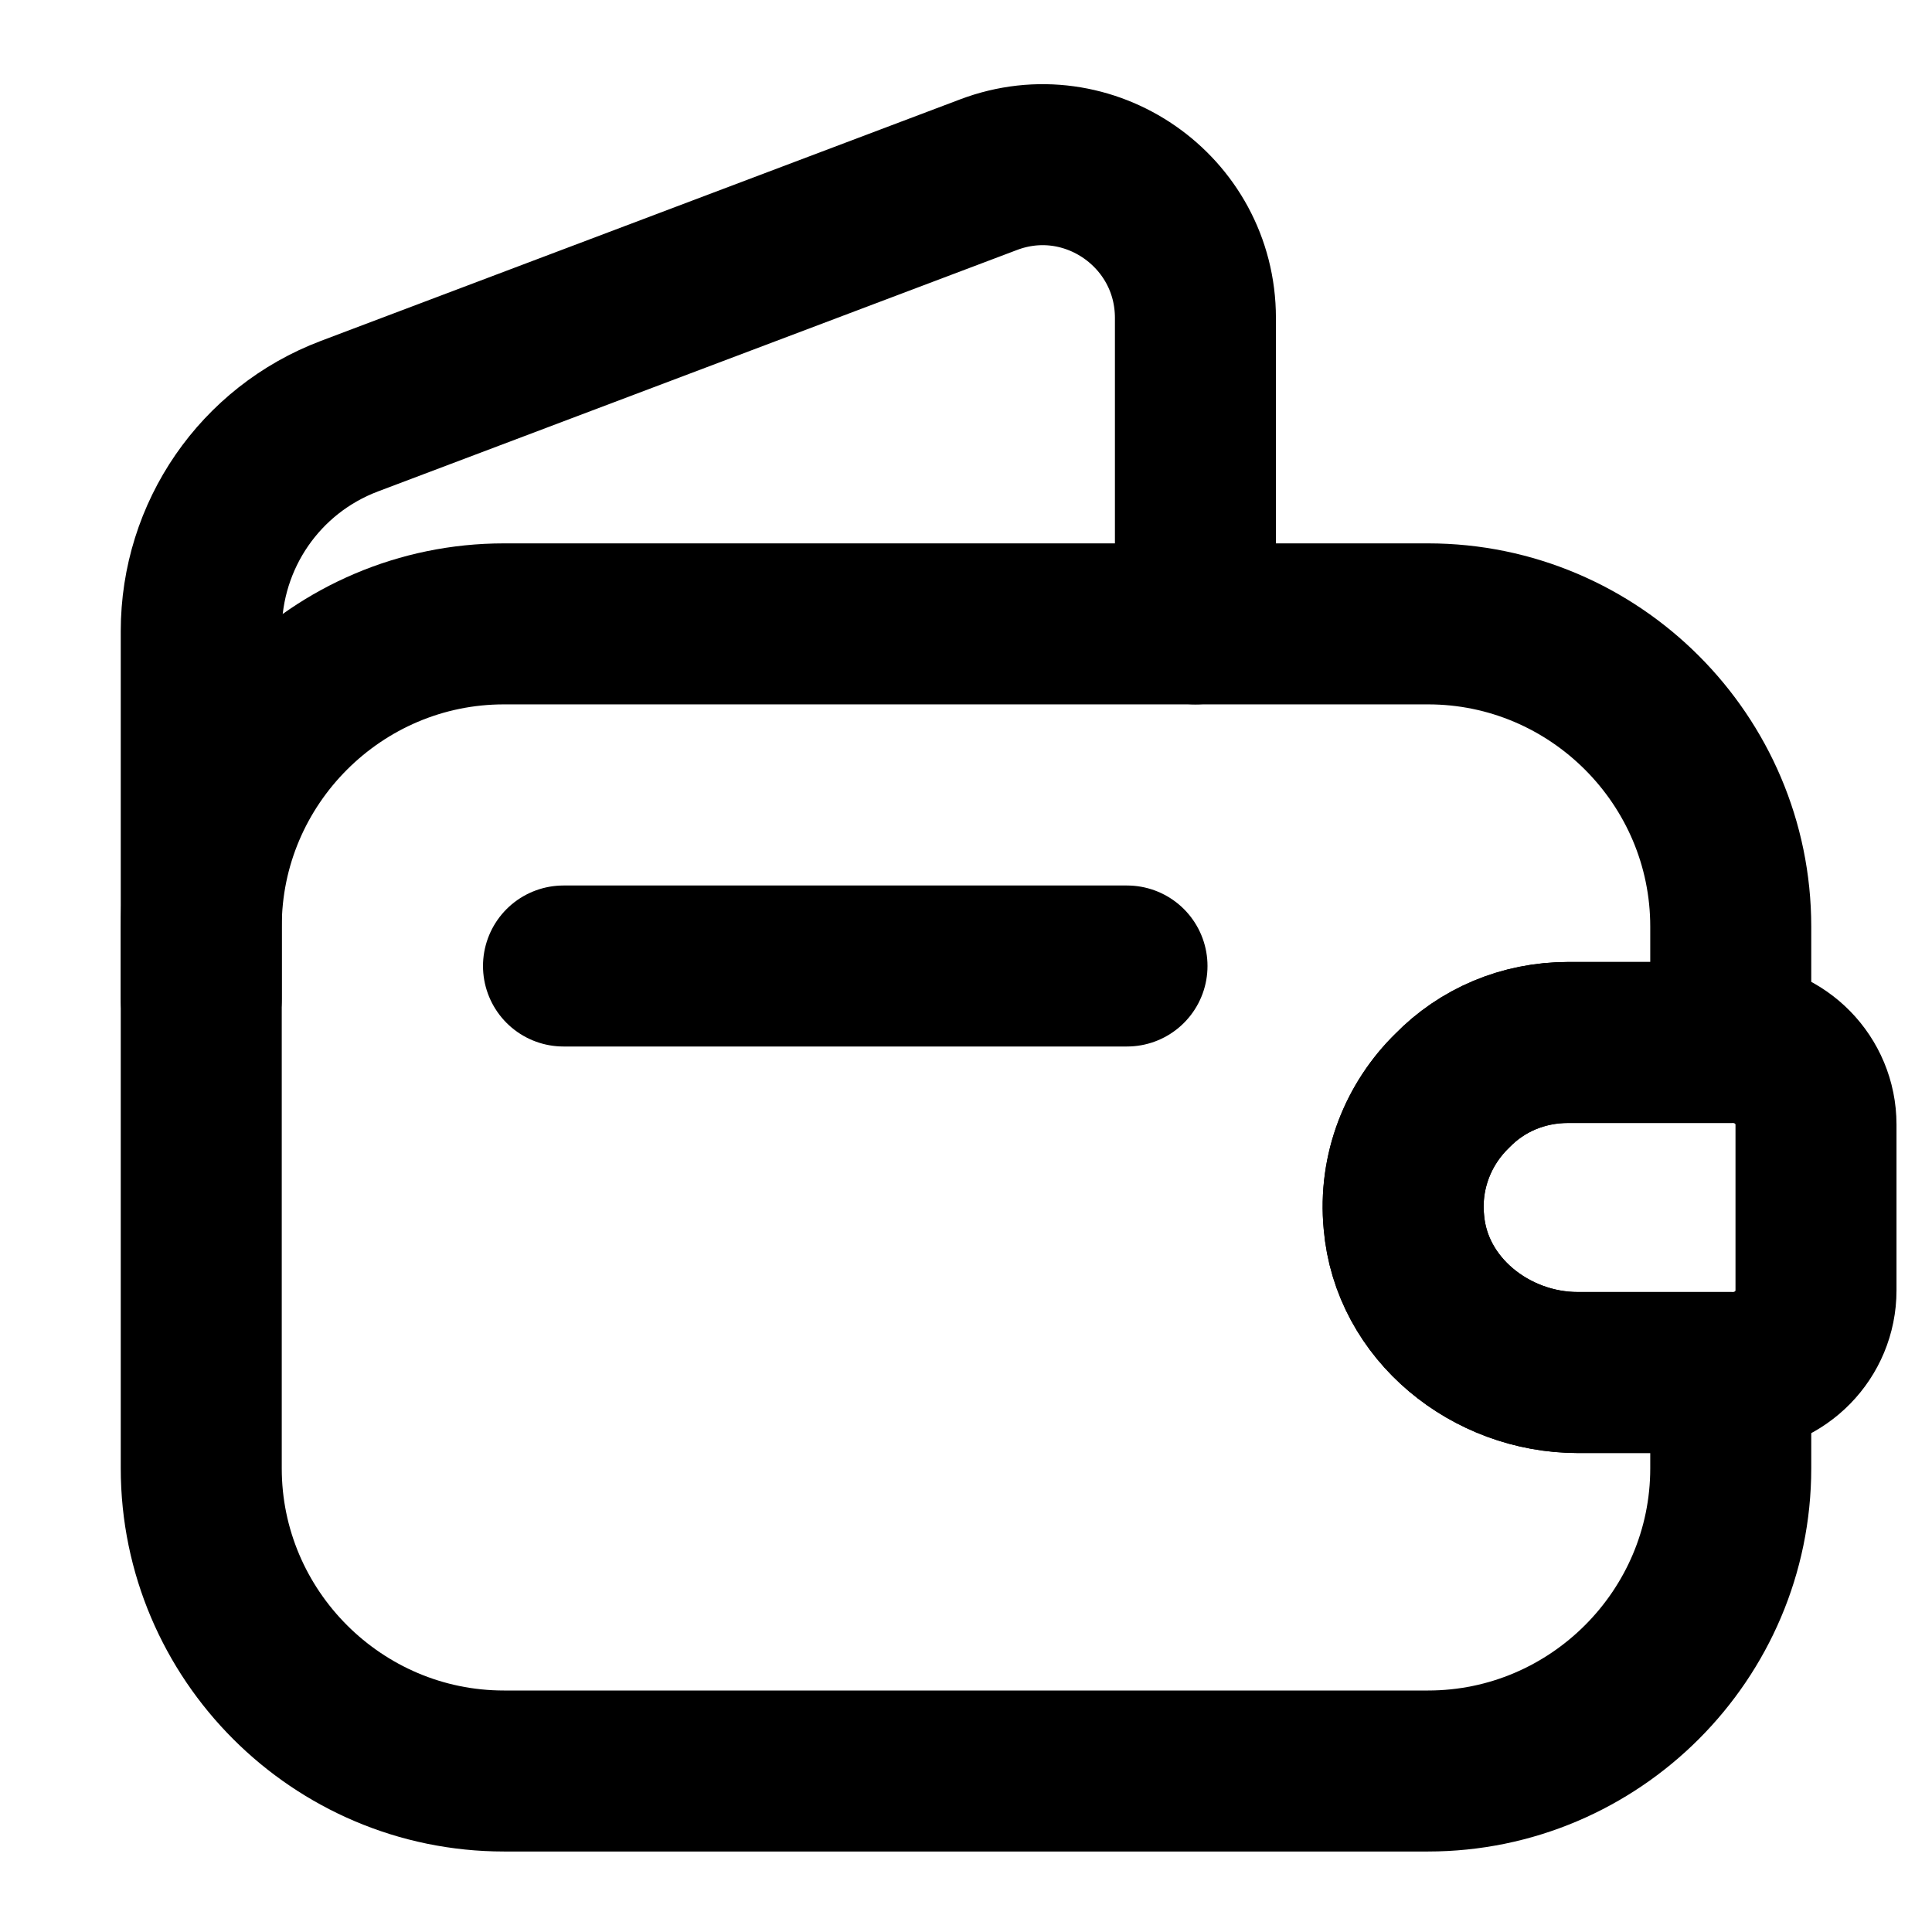
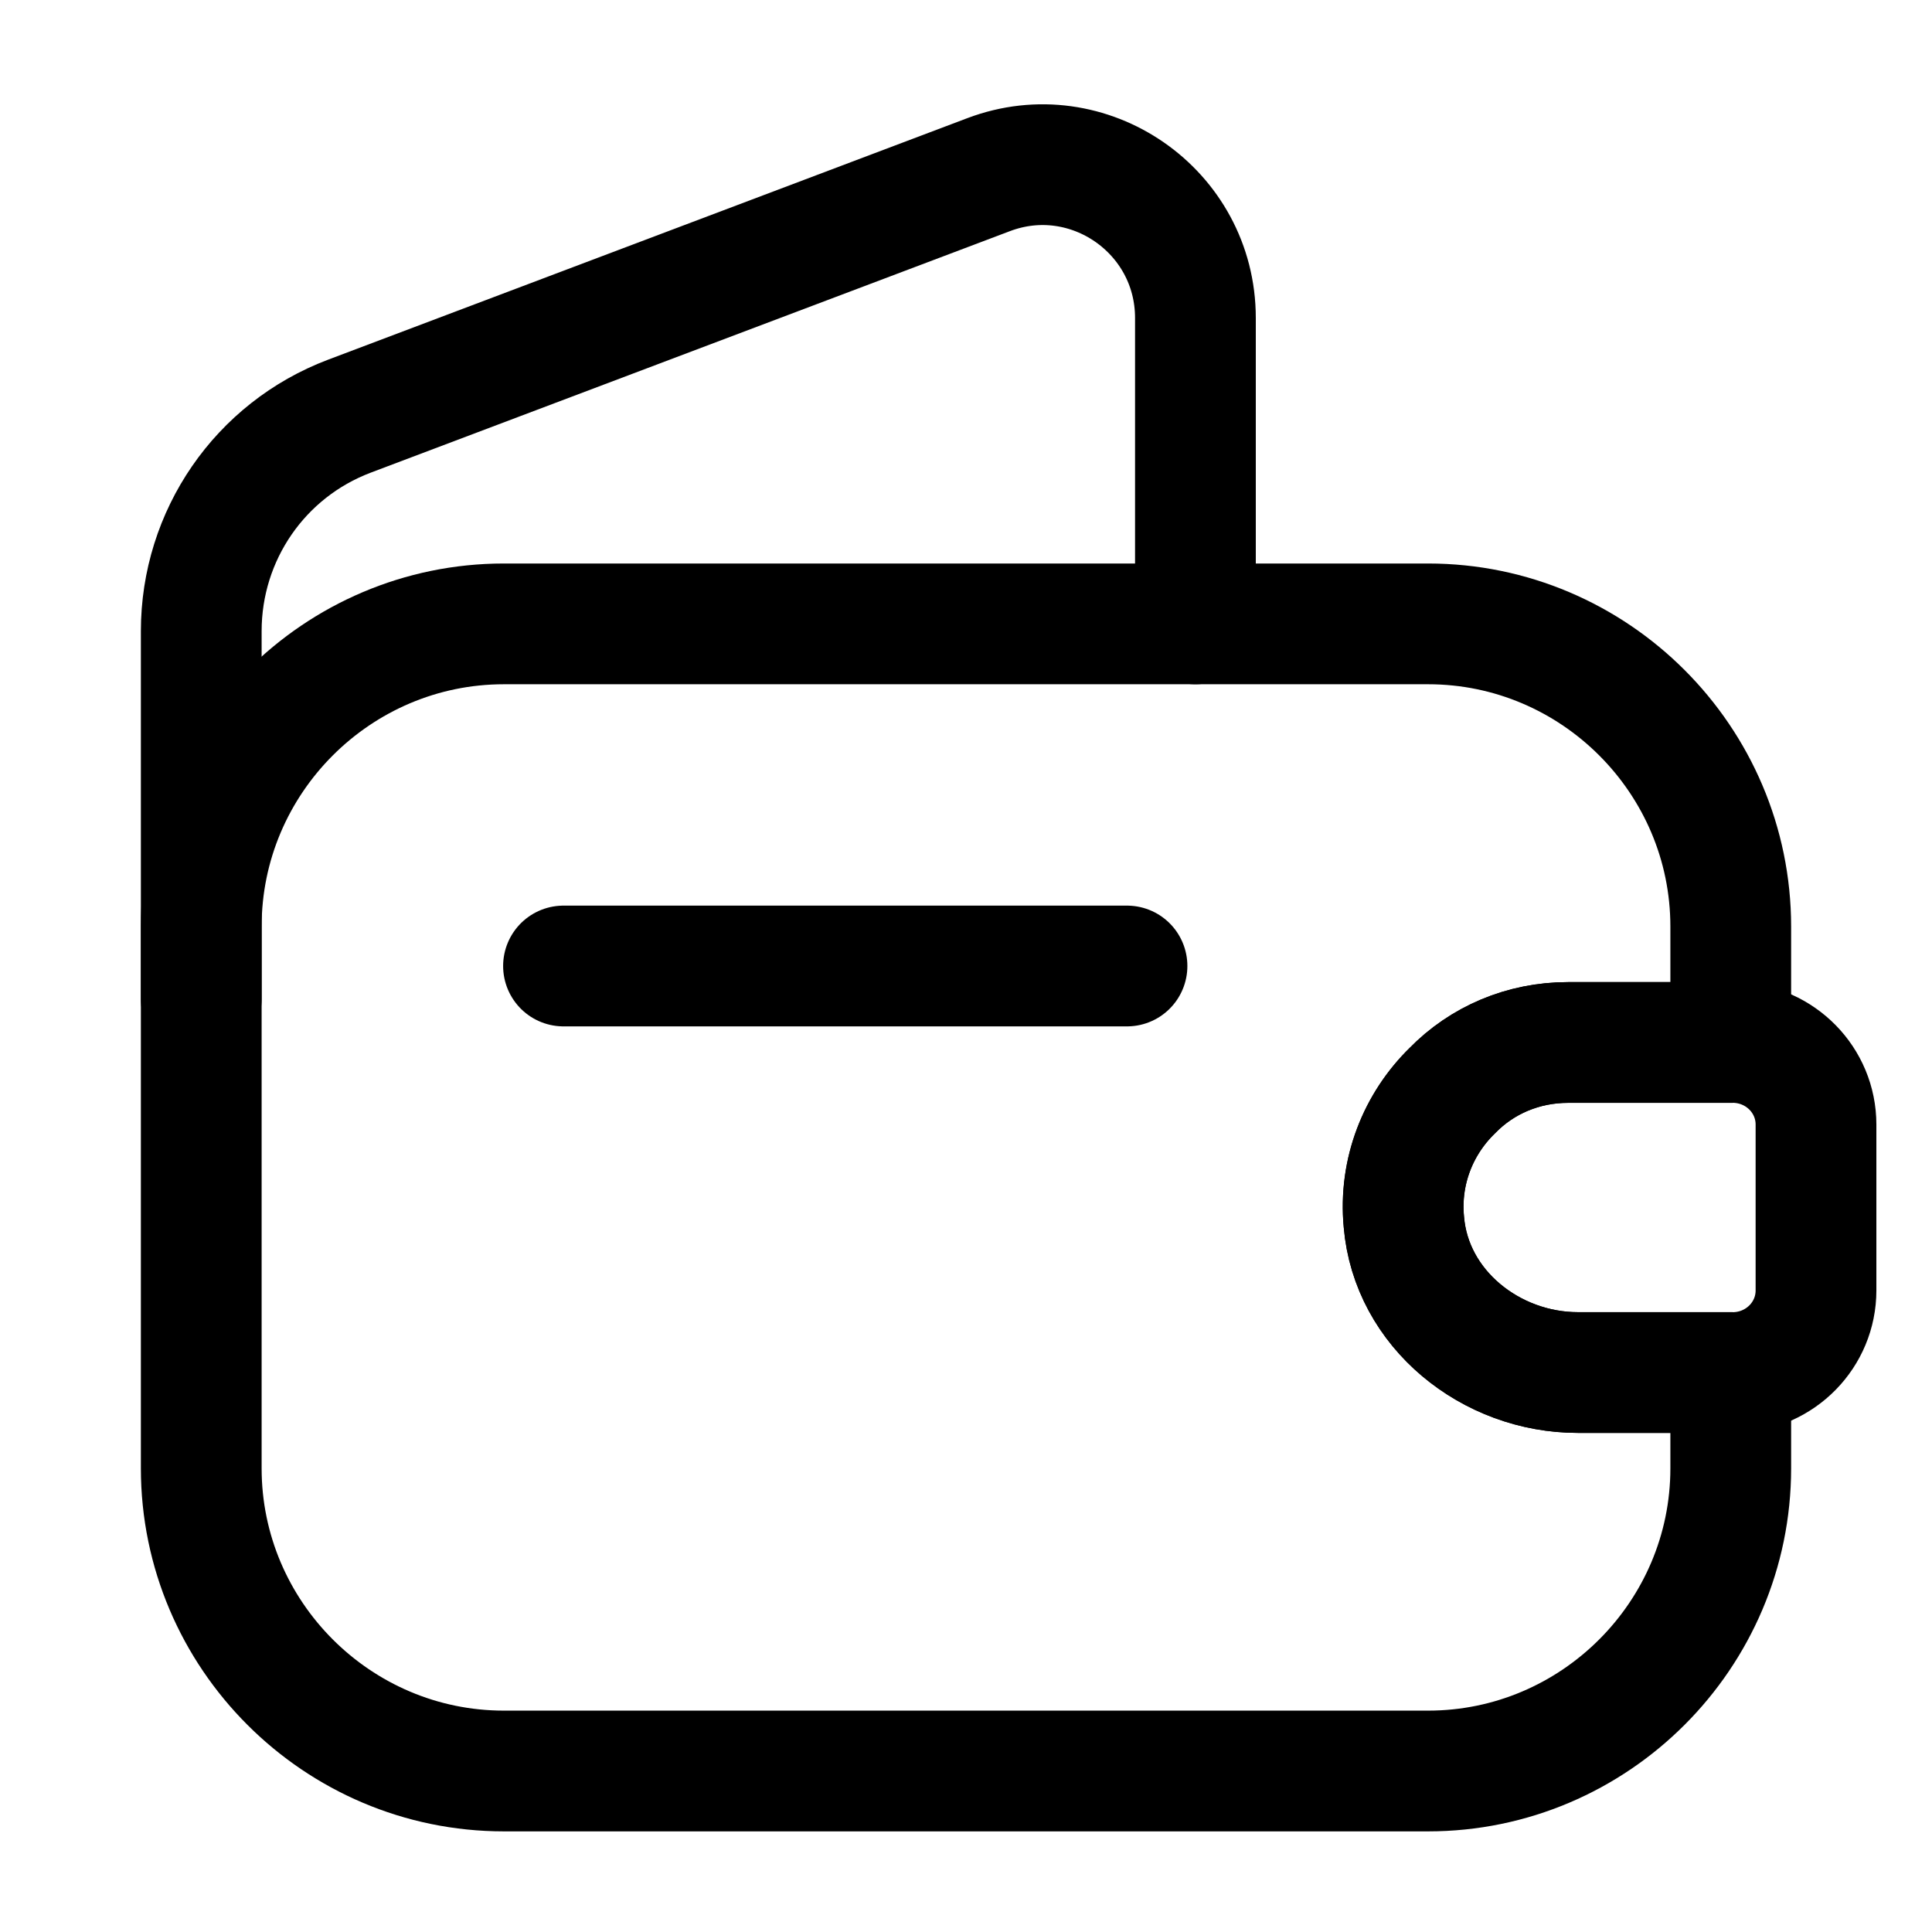
<svg xmlns="http://www.w3.org/2000/svg" width="24" height="24" viewBox="0 0 24 24" fill="none">
-   <path d="M18.04 13.55C17.62 13.96 17.38 14.55 17.44 15.18C17.53 16.26 18.52 17.05 19.6 17.05H21.5V18.24C21.5 20.31 19.81 22 17.74 22H6.26C4.19 22 2.5 20.31 2.5 18.24V11.51C2.5 9.44 4.19 7.75 6.26 7.75H17.74C19.81 7.75 21.5 9.44 21.5 11.51V12.95H19.48C18.92 12.95 18.41 13.17 18.04 13.55Z" stroke="black" stroke-width="2" stroke-linecap="round" stroke-linejoin="round" />
-   <path d="M2.5 12.41V7.84C2.5 6.65 3.23 5.59 4.34 5.17L12.28 2.17C13.52 1.7 14.85 2.62 14.85 3.95V7.75" stroke="black" stroke-width="2" stroke-linecap="round" stroke-linejoin="round" />
-   <path d="M22.559 13.97V16.03C22.559 16.58 22.119 17.03 21.559 17.05H19.599C18.519 17.05 17.529 16.26 17.439 15.18C17.379 14.55 17.619 13.96 18.039 13.55C18.409 13.17 18.919 12.95 19.479 12.95H21.559C22.119 12.97 22.559 13.42 22.559 13.97Z" stroke="black" stroke-width="2" stroke-linecap="round" stroke-linejoin="round" />
-   <path d="M7 12H14" stroke="black" stroke-width="2" stroke-linecap="round" stroke-linejoin="round" />
+   <path d="M18.04 13.55C17.62 13.96 17.38 14.55 17.44 15.18C17.53 16.26 18.52 17.05 19.6 17.05H21.5V18.24C21.5 20.31 19.81 22 17.74 22H6.26C4.19 22 2.5 20.31 2.5 18.24V11.51C2.5 9.44 4.19 7.75 6.26 7.75H17.74C19.81 7.75 21.5 9.44 21.5 11.51V12.95H19.48C18.92 12.95 18.41 13.17 18.04 13.55Z" stroke="black" stroke-width="1.5" stroke-linecap="round" stroke-linejoin="round" />
+   <path d="M2.5 12.41V7.84C2.5 6.65 3.23 5.59 4.34 5.17L12.28 2.17C13.52 1.7 14.85 2.62 14.85 3.95V7.75" stroke="black" stroke-width="1.5" stroke-linecap="round" stroke-linejoin="round" />
+   <path d="M22.559 13.97V16.03C22.559 16.58 22.119 17.03 21.559 17.05H19.599C18.519 17.05 17.529 16.26 17.439 15.18C17.379 14.55 17.619 13.96 18.039 13.55C18.409 13.17 18.919 12.95 19.479 12.95H21.559C22.119 12.97 22.559 13.42 22.559 13.97Z" stroke="black" stroke-width="1.5" stroke-linecap="round" stroke-linejoin="round" />
+   <path d="M7 12H14" stroke="black" stroke-width="1.5" stroke-linecap="round" stroke-linejoin="round" />
</svg>
